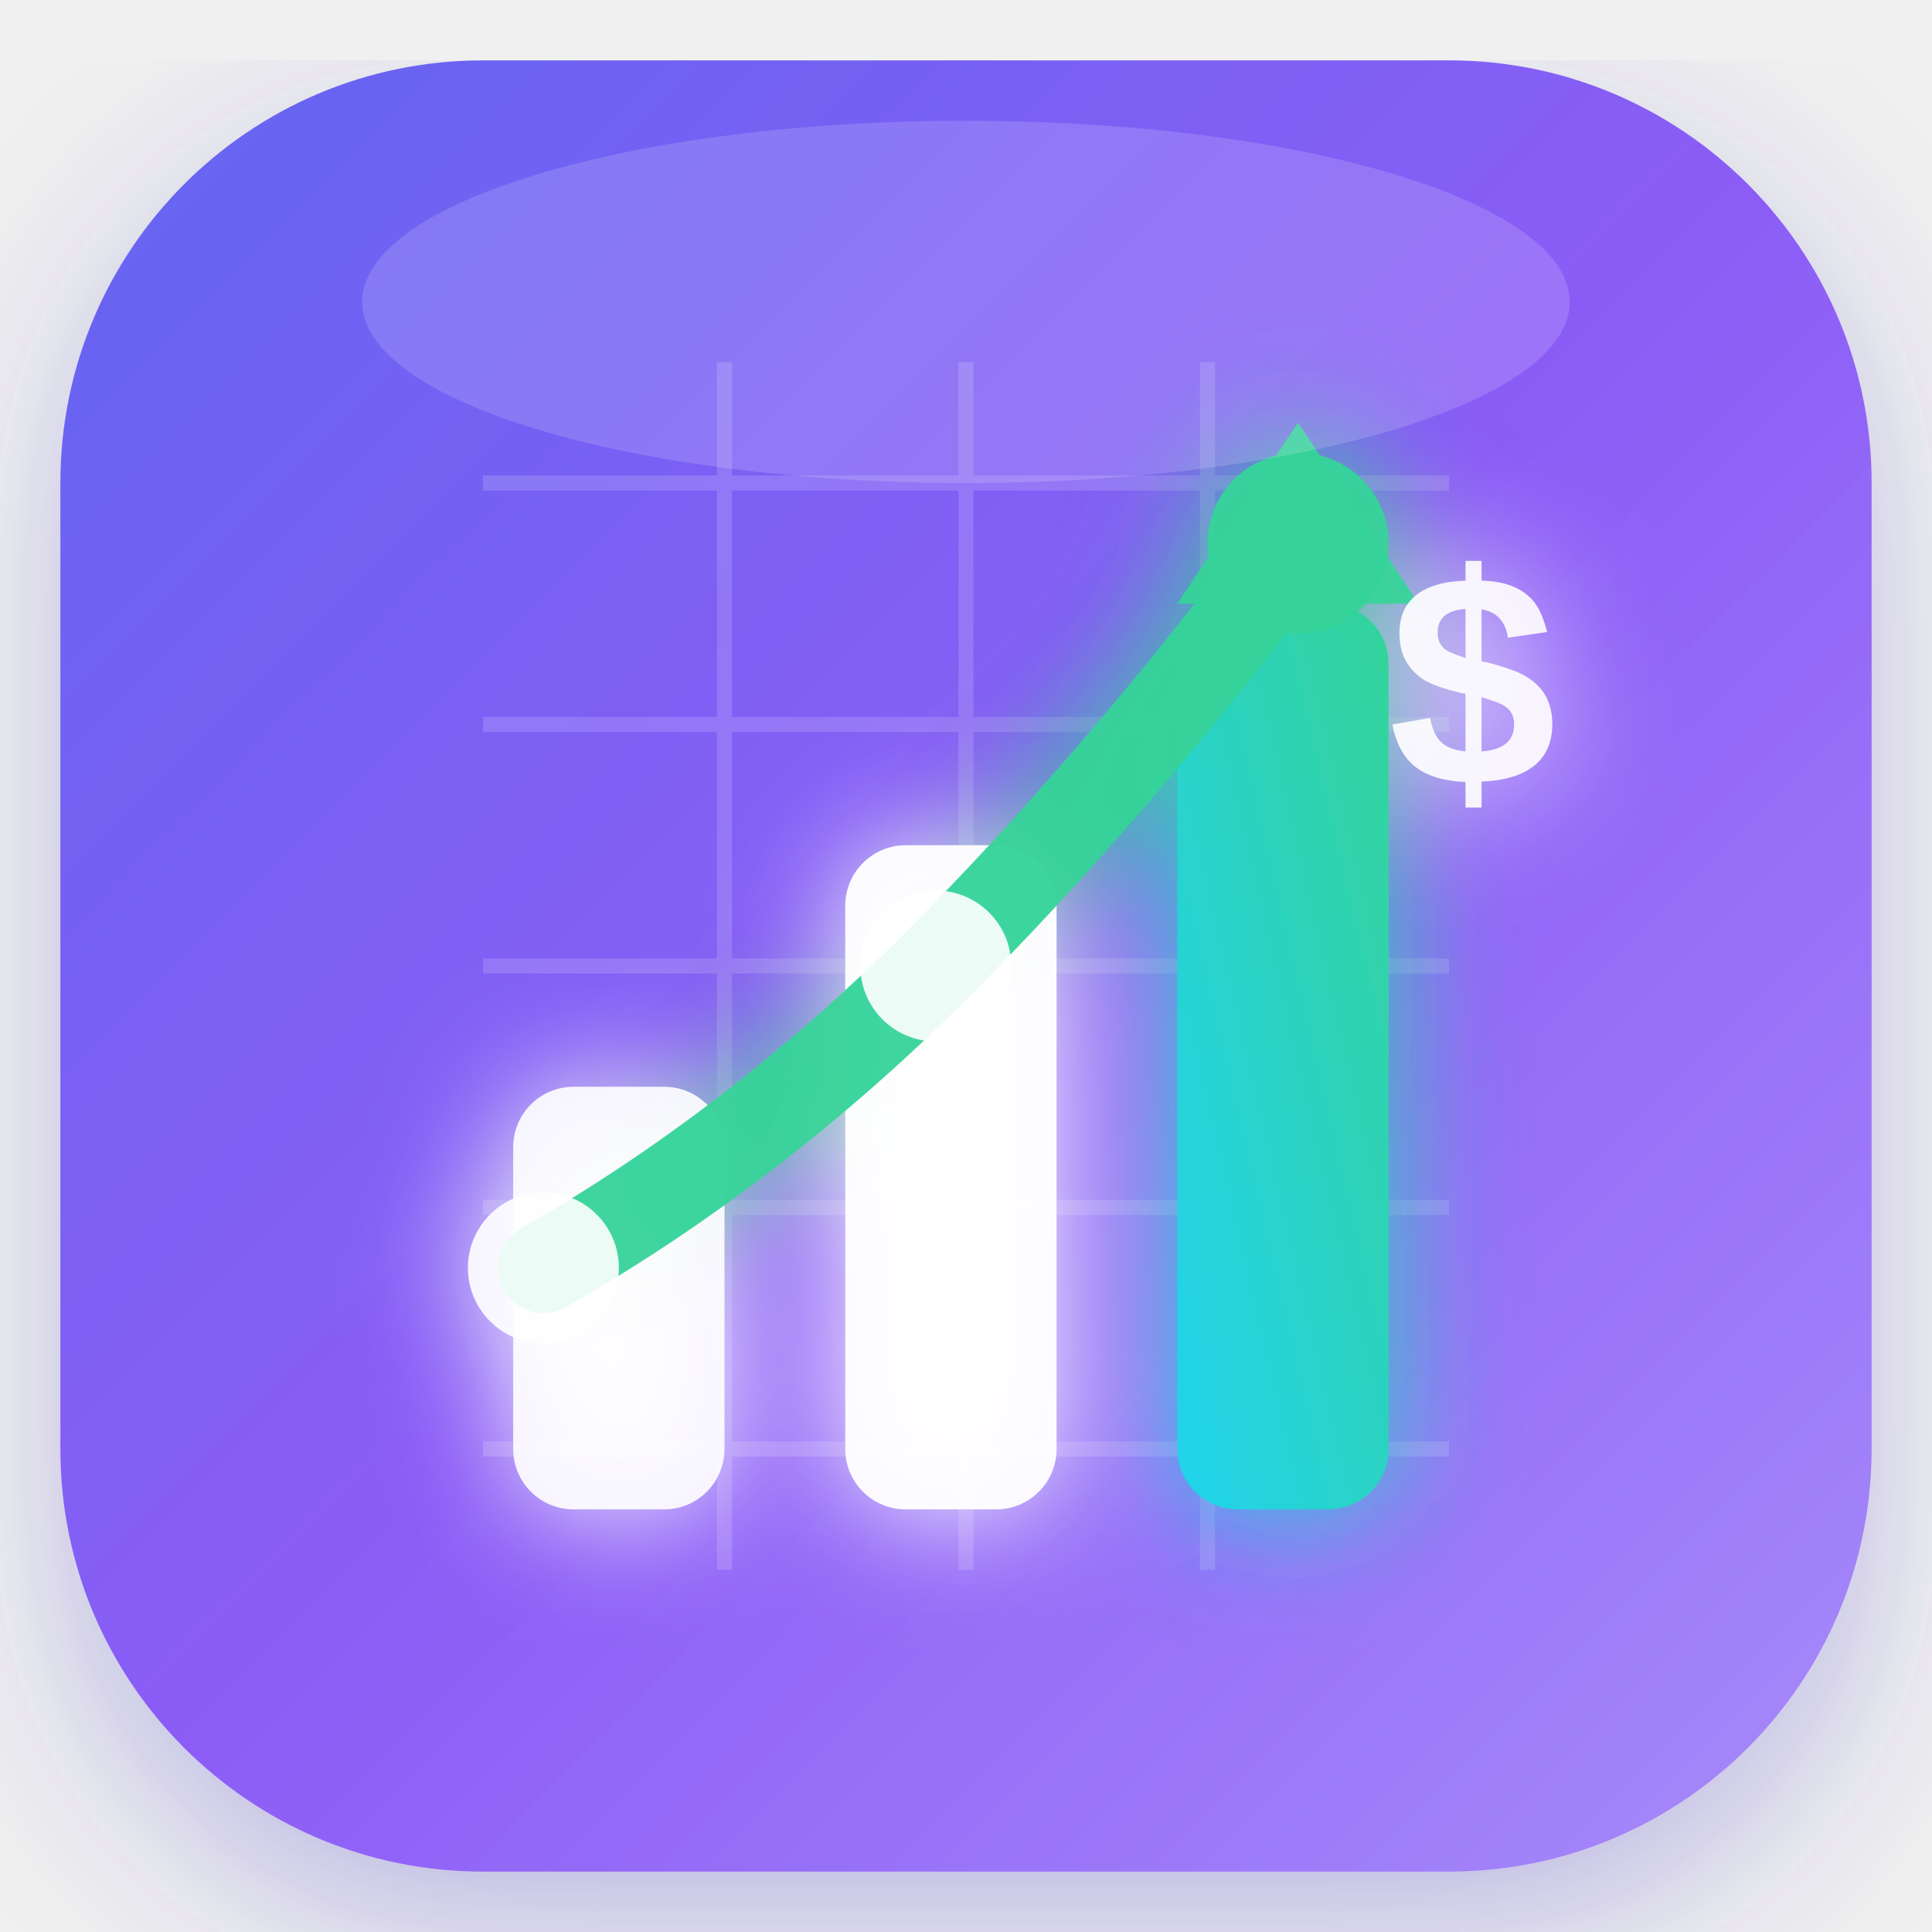
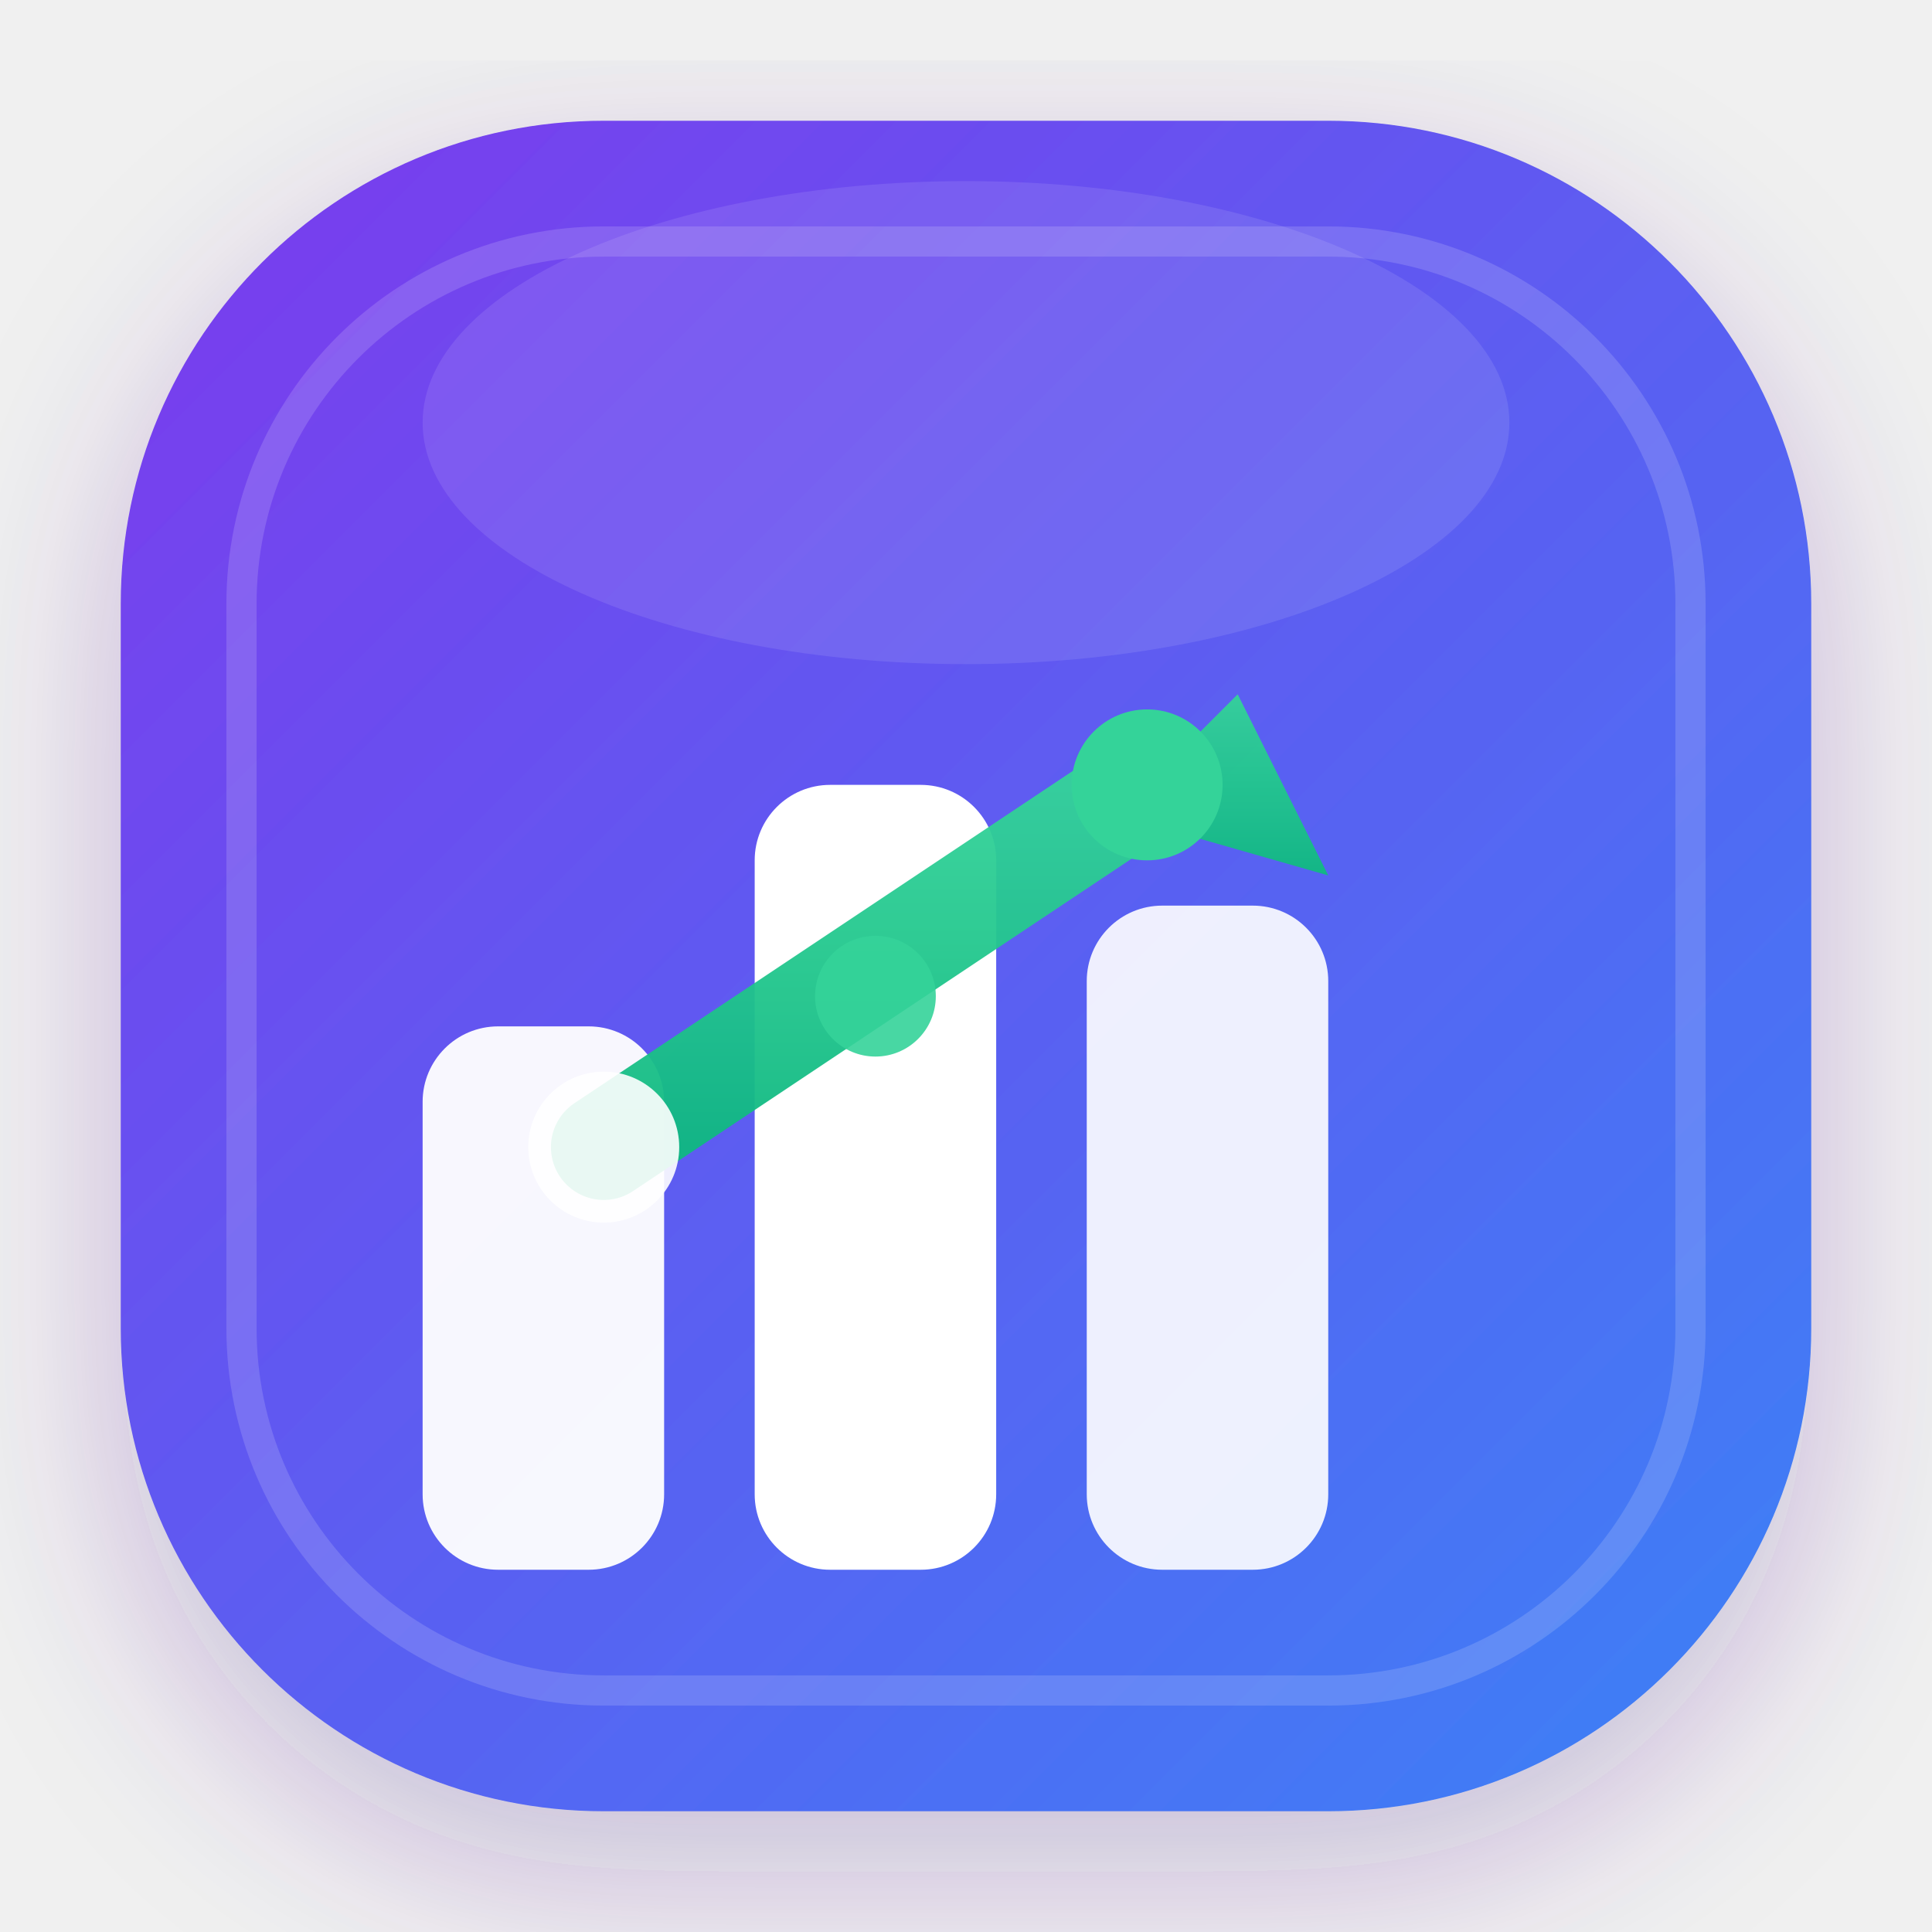
<svg xmlns="http://www.w3.org/2000/svg" viewBox="0 0 64 64" fill="none">
  <defs>
-     <linearGradient id="bgGrad" x1="0%" y1="0%" x2="100%" y2="100%">
-       <stop offset="0%" style="stop-color:#6366f1" />
-       <stop offset="50%" style="stop-color:#8b5cf6" />
-       <stop offset="100%" style="stop-color:#a78bfa" />
+     <linearGradient id="main" x1="0%" y1="0%" x2="100%" y2="100%">
+       <stop offset="0%" stop-color="#7c3aed" />
+       <stop offset="100%" stop-color="#3b82f6" />
    </linearGradient>
-     <linearGradient id="accentGrad" x1="0%" y1="100%" x2="100%" y2="0%">
-       <stop offset="0%" style="stop-color:#22d3ee" />
-       <stop offset="100%" style="stop-color:#34d399" />
+     <linearGradient id="growth" x1="0%" y1="100%" x2="0%" y2="0%">
+       <stop offset="0%" stop-color="#10b981" />
+       <stop offset="100%" stop-color="#34d399" />
    </linearGradient>
-     <filter id="glow" x="-50%" y="-50%" width="200%" height="200%">
-       <feGaussianBlur stdDeviation="2" result="coloredBlur" />
-       <feMerge>
-         <feMergeNode in="coloredBlur" />
-         <feMergeNode in="SourceGraphic" />
-       </feMerge>
-     </filter>
    <filter id="shadow" x="-20%" y="-20%" width="140%" height="140%">
-       <feDropShadow dx="0" dy="2" stdDeviation="3" flood-color="#4338ca" flood-opacity="0.3" />
+       <feDropShadow dx="0" dy="2" stdDeviation="3" flood-color="#4c1d95" flood-opacity="0.25" />
    </filter>
  </defs>
-   <rect x="2" y="2" width="60" height="60" rx="14" ry="14" fill="url(#bgGrad)" filter="url(#shadow)" />
-   <g opacity="0.15" stroke="#ffffff" stroke-width="0.5">
-     <line x1="16" y1="16" x2="48" y2="16" />
-     <line x1="16" y1="24" x2="48" y2="24" />
-     <line x1="16" y1="32" x2="48" y2="32" />
-     <line x1="16" y1="40" x2="48" y2="40" />
-     <line x1="16" y1="48" x2="48" y2="48" />
-     <line x1="24" y1="12" x2="24" y2="52" />
-     <line x1="32" y1="12" x2="32" y2="52" />
-     <line x1="40" y1="12" x2="40" y2="52" />
+   <rect x="4" y="4" width="56" height="56" rx="16" ry="16" fill="url(#main)" filter="url(#shadow)" />
+   <rect x="8" y="8" width="48" height="48" rx="12" ry="12" fill="none" stroke="white" stroke-opacity="0.15" stroke-width="1" />
+   <g transform="translate(14, 16)">
+     <rect x="0" y="18" width="8" height="18" rx="2.5" fill="white" opacity="0.95" />
+     <rect x="11" y="10" width="8" height="26" rx="2.5" fill="white" />
+     <rect x="22" y="14" width="8" height="22" rx="2.5" fill="white" opacity="0.9" />
+     <path d="M 6 22 L 24 10" stroke="url(#growth)" stroke-width="3.5" stroke-linecap="round" fill="none" opacity="0.95" />
+     <polygon points="27,7 30,13 23,11" fill="url(#growth)" opacity="0.95" />
+     <circle cx="6" cy="22" r="2.5" fill="white" opacity="0.9" />
+     <circle cx="15" cy="17" r="2" fill="#34d399" opacity="0.9" />
+     <circle cx="24" cy="10" r="2.5" fill="#34d399" />
  </g>
-   <g filter="url(#glow)">
-     <rect x="17" y="36" width="7" height="14" rx="2" fill="#ffffff" opacity="0.9">
-       <animate attributeName="height" from="0" to="14" dur="0.5s" fill="freeze" />
-       <animate attributeName="y" from="50" to="36" dur="0.5s" fill="freeze" />
-     </rect>
-     <rect x="28" y="28" width="7" height="22" rx="2" fill="#ffffff" opacity="0.95">
-       <animate attributeName="height" from="0" to="22" dur="0.6s" fill="freeze" />
-       <animate attributeName="y" from="50" to="28" dur="0.6s" fill="freeze" />
-     </rect>
-     <rect x="39" y="20" width="7" height="30" rx="2" fill="url(#accentGrad)">
-       <animate attributeName="height" from="0" to="30" dur="0.7s" fill="freeze" />
-       <animate attributeName="y" from="50" to="20" dur="0.7s" fill="freeze" />
-     </rect>
-     <path d="M 18 42 Q 25 38, 31 32 T 43 18" stroke="#34d399" stroke-width="3" stroke-linecap="round" stroke-linejoin="round" fill="none" opacity="0.95">
-       <animate attributeName="stroke-dasharray" from="0,200" to="200,0" dur="1s" fill="freeze" />
-     </path>
-     <polygon points="43,14 47,20 39,20" fill="#34d399" opacity="0.95">
-       <animate attributeName="opacity" from="0" to="0.95" dur="0.8s" fill="freeze" />
-     </polygon>
-     <text x="46" y="26" font-family="Arial, sans-serif" font-size="10" font-weight="bold" fill="#ffffff" opacity="0.9">$</text>
-     <circle cx="18" cy="42" r="2.5" fill="#ffffff" opacity="0.9">
-       <animate attributeName="r" from="0" to="2.5" dur="0.5s" fill="freeze" />
-     </circle>
-     <circle cx="31" cy="32" r="2.5" fill="#ffffff" opacity="0.9">
-       <animate attributeName="r" from="0" to="2.5" dur="0.65s" fill="freeze" />
-     </circle>
-     <circle cx="43" cy="18" r="3" fill="#34d399" opacity="0.95">
-       <animate attributeName="r" from="0" to="3" dur="0.8s" fill="freeze" />
-     </circle>
-   </g>
-   <ellipse cx="32" cy="10" rx="20" ry="6" fill="#ffffff" opacity="0.15" />
+   <ellipse cx="32" cy="14" rx="18" ry="8" fill="white" opacity="0.1" />
</svg>
